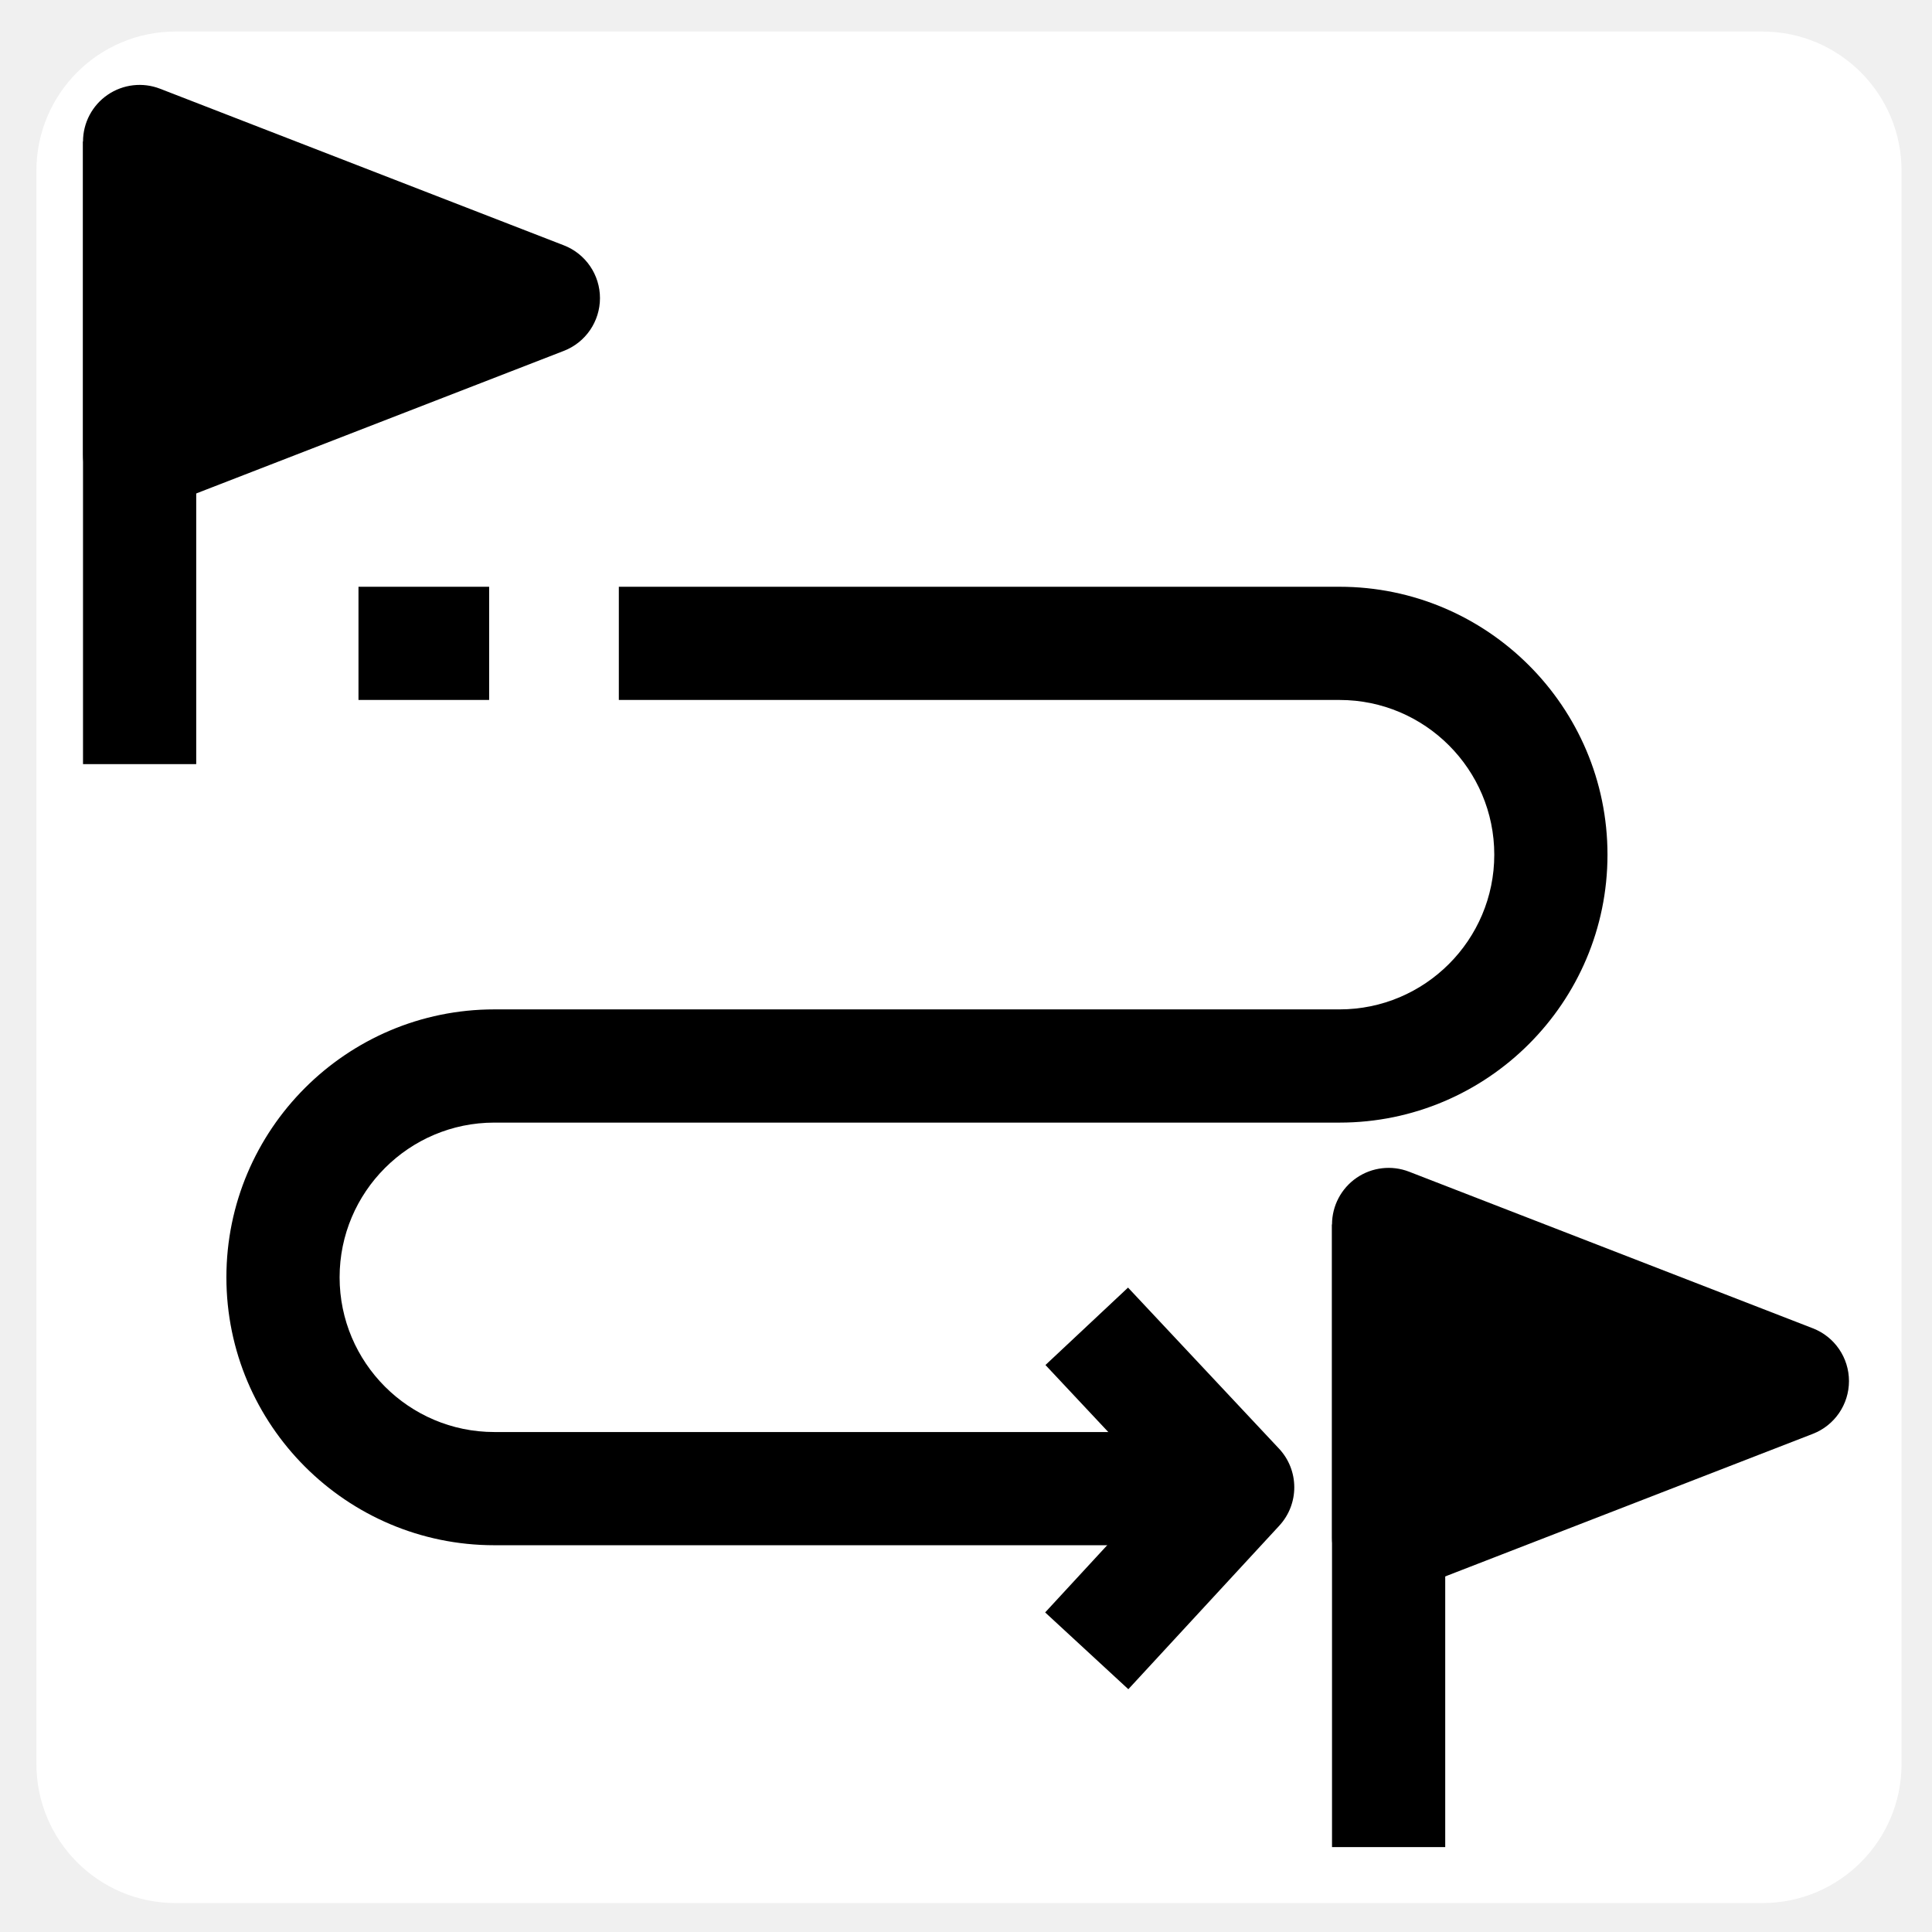
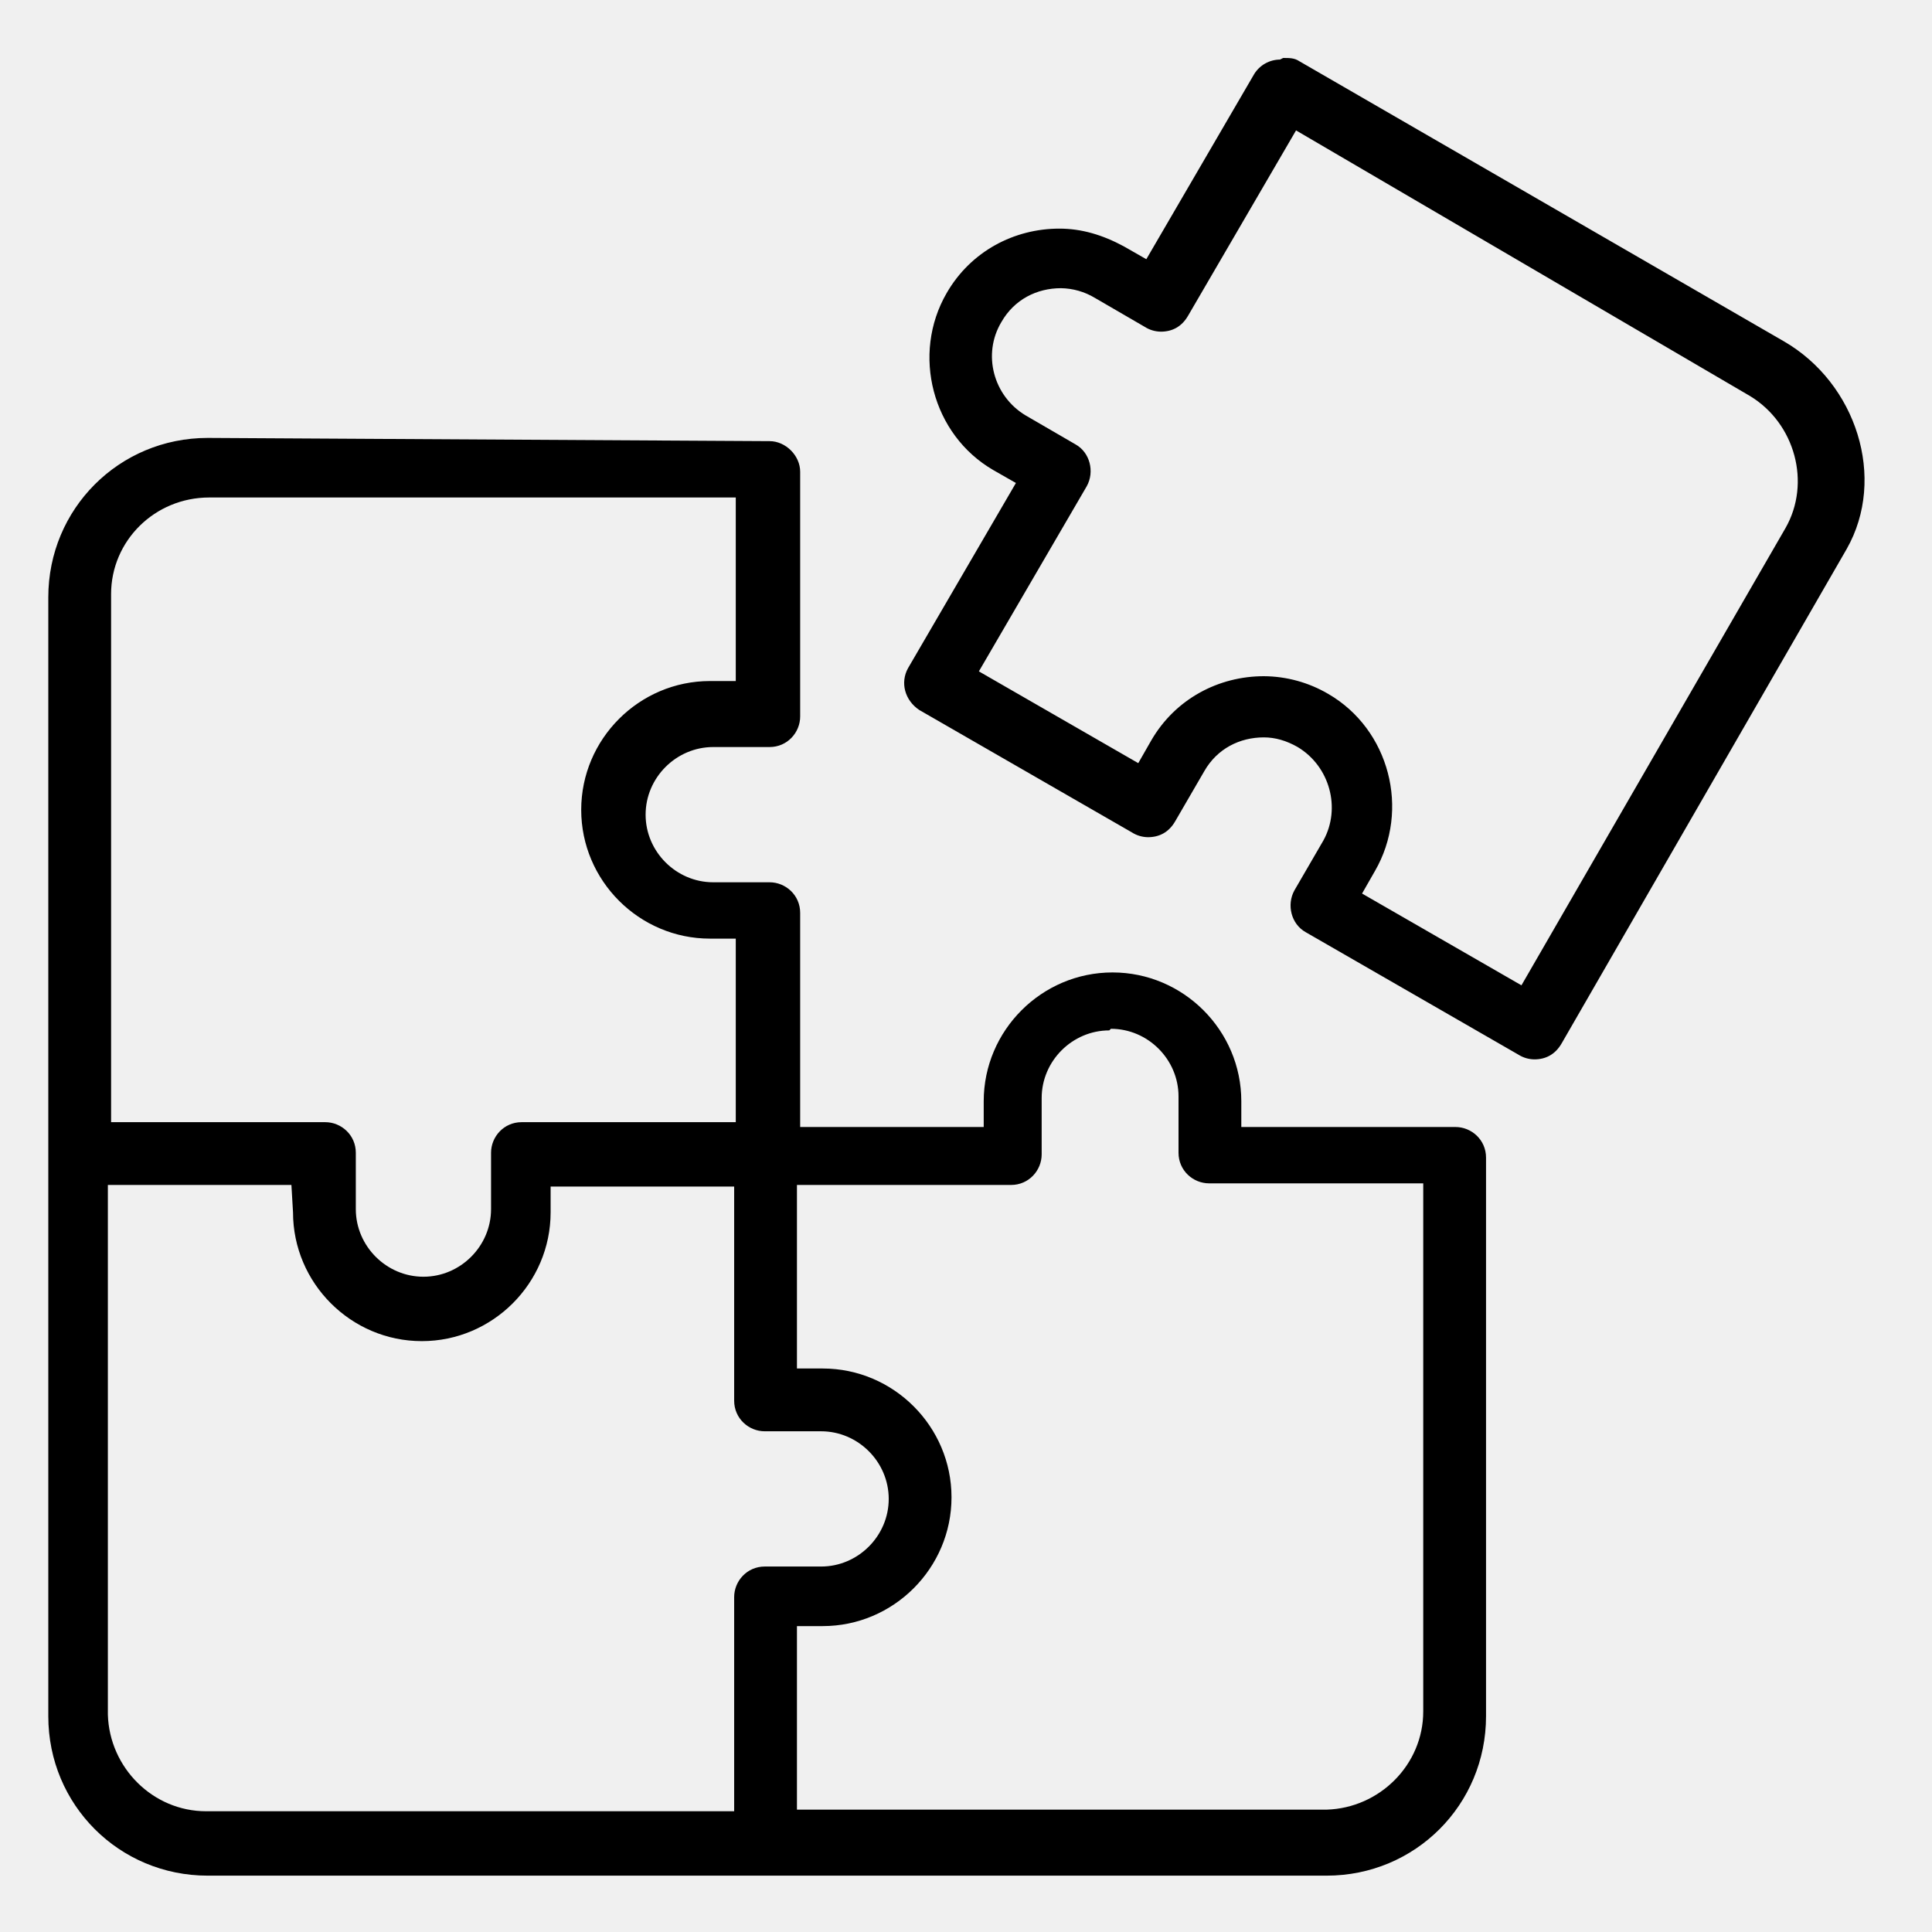
- <svg xmlns="http://www.w3.org/2000/svg" width="1600" height="1600" viewBox="0 0 1200 1200">
-   <rect style="fill:#fff;fill-opacity:1;fill-rule:evenodd;stroke:none;stroke-width:48.4;stroke-linecap:round;stroke-linejoin:round;stroke-dasharray:none;stroke-opacity:1" width="1158.467" height="1162.422" x="22.619" y="19.598" ry="86.408" />
-   <path d="M51.562 87.891h70.312v386.72H51.562z" />
-   <path d="M86.719 282.42V87.89l250.78 97.266z" />
-   <path d="M86.723 317.58a35.168 35.168 0 0 1-19.867-6.148 35.163 35.163 0 0 1-15.293-29.008V87.894a35.164 35.164 0 0 1 15.293-29.008 35.173 35.173 0 0 1 32.574-3.77l250.78 97.266c13.531 5.246 22.445 18.266 22.445 32.777s-8.914 27.531-22.445 32.777L99.43 315.202a35.124 35.124 0 0 1-12.707 2.379zm35.152-178.34v91.848l118.4-45.926zM827.34 760.55h70.312v386.72H827.34z" />
-   <path d="M862.5 955.08V760.55l250.78 97.266z" />
-   <path d="M862.5 990.23a35.168 35.168 0 0 1-19.867-6.148 35.163 35.163 0 0 1-15.293-29.008v-194.53a35.164 35.164 0 0 1 15.293-29.008 35.162 35.162 0 0 1 32.574-3.77l250.78 97.266c13.531 5.246 22.445 18.266 22.445 32.777s-8.914 27.531-22.445 32.777l-250.78 97.266a35.124 35.124 0 0 1-12.707 2.379zm35.152-178.34v91.848l118.4-45.926z" />
-   <path d="M773.44 959.77H307.03c-91.754 0-166.41-74.652-166.41-166.41s74.652-166.41 166.41-166.41h525c52.984 0 96.094-43.109 96.094-96.094s-43.109-96.094-96.094-96.094H384.37V364.45h447.66c91.754 0 166.41 74.652 166.41 166.41s-74.652 166.41-166.41 166.41h-525c-52.984 0-96.094 43.109-96.094 96.094s43.109 96.094 96.094 96.094h466.41zM222.66 364.45h81.156v70.312H222.66z" />
-   <path d="m700.83 1049.2-51.664-47.691 71.566-77.531-71.383-76.141 51.297-48.09 93.75 100c12.605 13.445 12.688 34.344.184 47.891z" />
+ <svg xmlns="http://www.w3.org/2000/svg" viewBox="0 0 1200 1200">
+   <path d="m1087 246 0 0c28 17 38 54 22 82l-164 284 -99 -57 8 -14c22 -38 9 -88 -29 -110l0 0a80 80 0 0 0 -40 -11c-28 0 -55 14 -70 40l-8 14 -99 -57 67 -115c5 -9 2 -21 -7 -26l-31 -18c-20 -12 -27 -38 -15 -58 8 -14 22 -21 37 -21a42 42 0 0 1 21 6l31 18a19 19 0 0 0 10 3c7 0 13 -3 17 -10l67 -115zM795 37h0a19 19 0 0 0 -16 9l-67 115 -14 -8c-13 -7 -26 -11 -40 -11 -28 0 -55 14 -70 40 -22 38 -9 88 29 110l14 8 -67 115c-5 9 -2 20 7 26l132 76a19 19 0 0 0 10 3c7 0 13 -3 17 -10l18 -31c8 -14 22 -21 37 -21 7 0 14 2 21 6l0 0c20 12 27 38 16 58l-18 31c-5 9 -2 21 7 26l132 76a19 19 0 0 0 10 3c7 0 13 -3 17 -10l177 -307c25 -44 6 -103 -39 -129l-301 -174c-3 -2 -6 -2 -10 -2zM457 309v0l0 114 -16 0c-44 0 -80 36 -80 80 0 44 36 80 80 80l16 0 0 114 -133 0c-11 0 -19 9 -19 19l0 35c0 23 -19 42 -42 42 -23 0 -42 -19 -42 -42l0 -35c0 -11 -9 -19 -19 -19l-133 0V369c0 -33 27 -60 61 -60zm233 330h0c23 0 42 19 42 42l0 35c0 11 9 19 19 19l133 0v328c0 33 -27 60 -60 61l-329 0v-114l16 0c44 0 80 -36 80 -80s-36 -80 -80 -80h-16l0 -114 133 0c11 0 19 -9 19 -19l0 -35c0 -23 19 -42 42 -42zM182 753v0c0 44 36 80 80 80 44 0 80 -36 80 -80v-16l114 0 0 133c0 11 9 19 19 19l35 0c23 0 42 19 42 42s-19 42 -42 42l-35 0c-11 0 -19 9 -19 19v133l-328 0c-33 0 -60 -27 -61 -60v-329l114 0zm-53 -481h0c-55 0 -99 44 -99 99v695c0 55 44 99 99 99l695 0c55 0 99 -44 99 -99v-347c0 -11 -9 -19 -19 -19l-133 0 0 -16c0 -44 -36 -80 -80 -80s-80 36 -80 80v16l-114 0 0 -133c0 -11 -9 -19 -19 -19l-35 0c-23 0 -42 -19 -42 -42 0 -23 19 -42 42 -42h35c11 0 19 -9 19 -19l0 -152c0 -10 -9 -19 -19 -19z" />
</svg>
